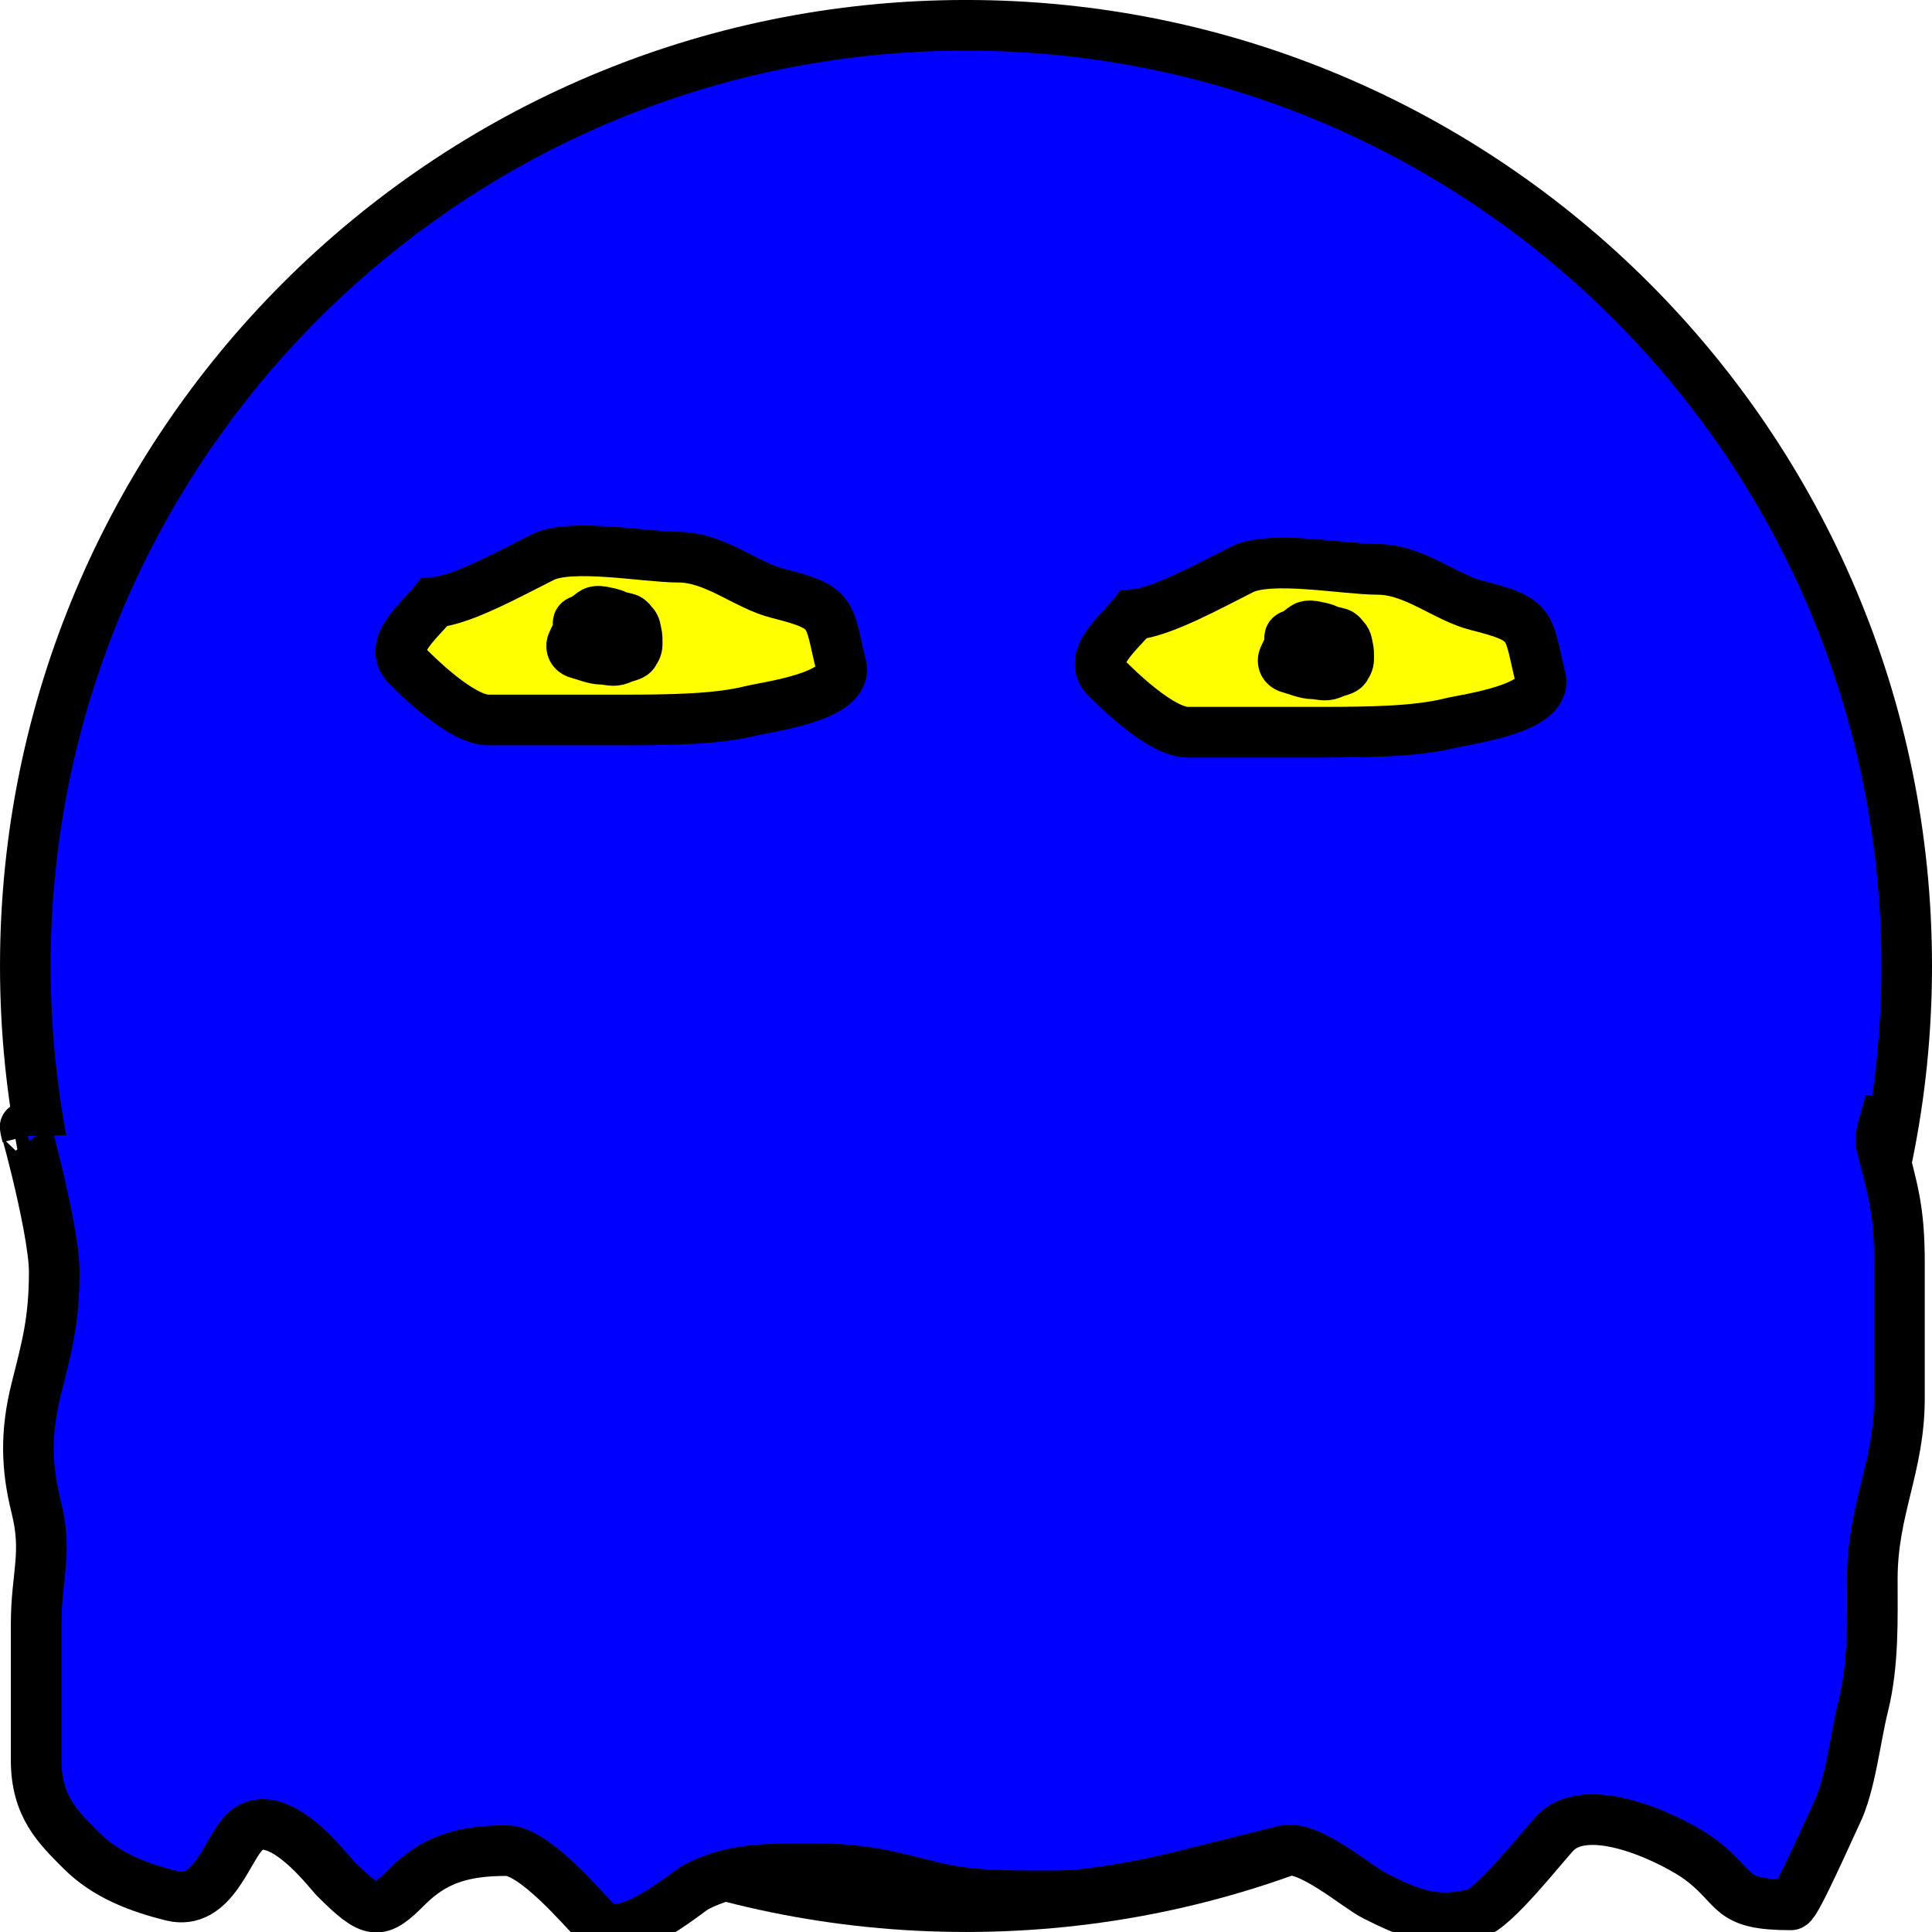
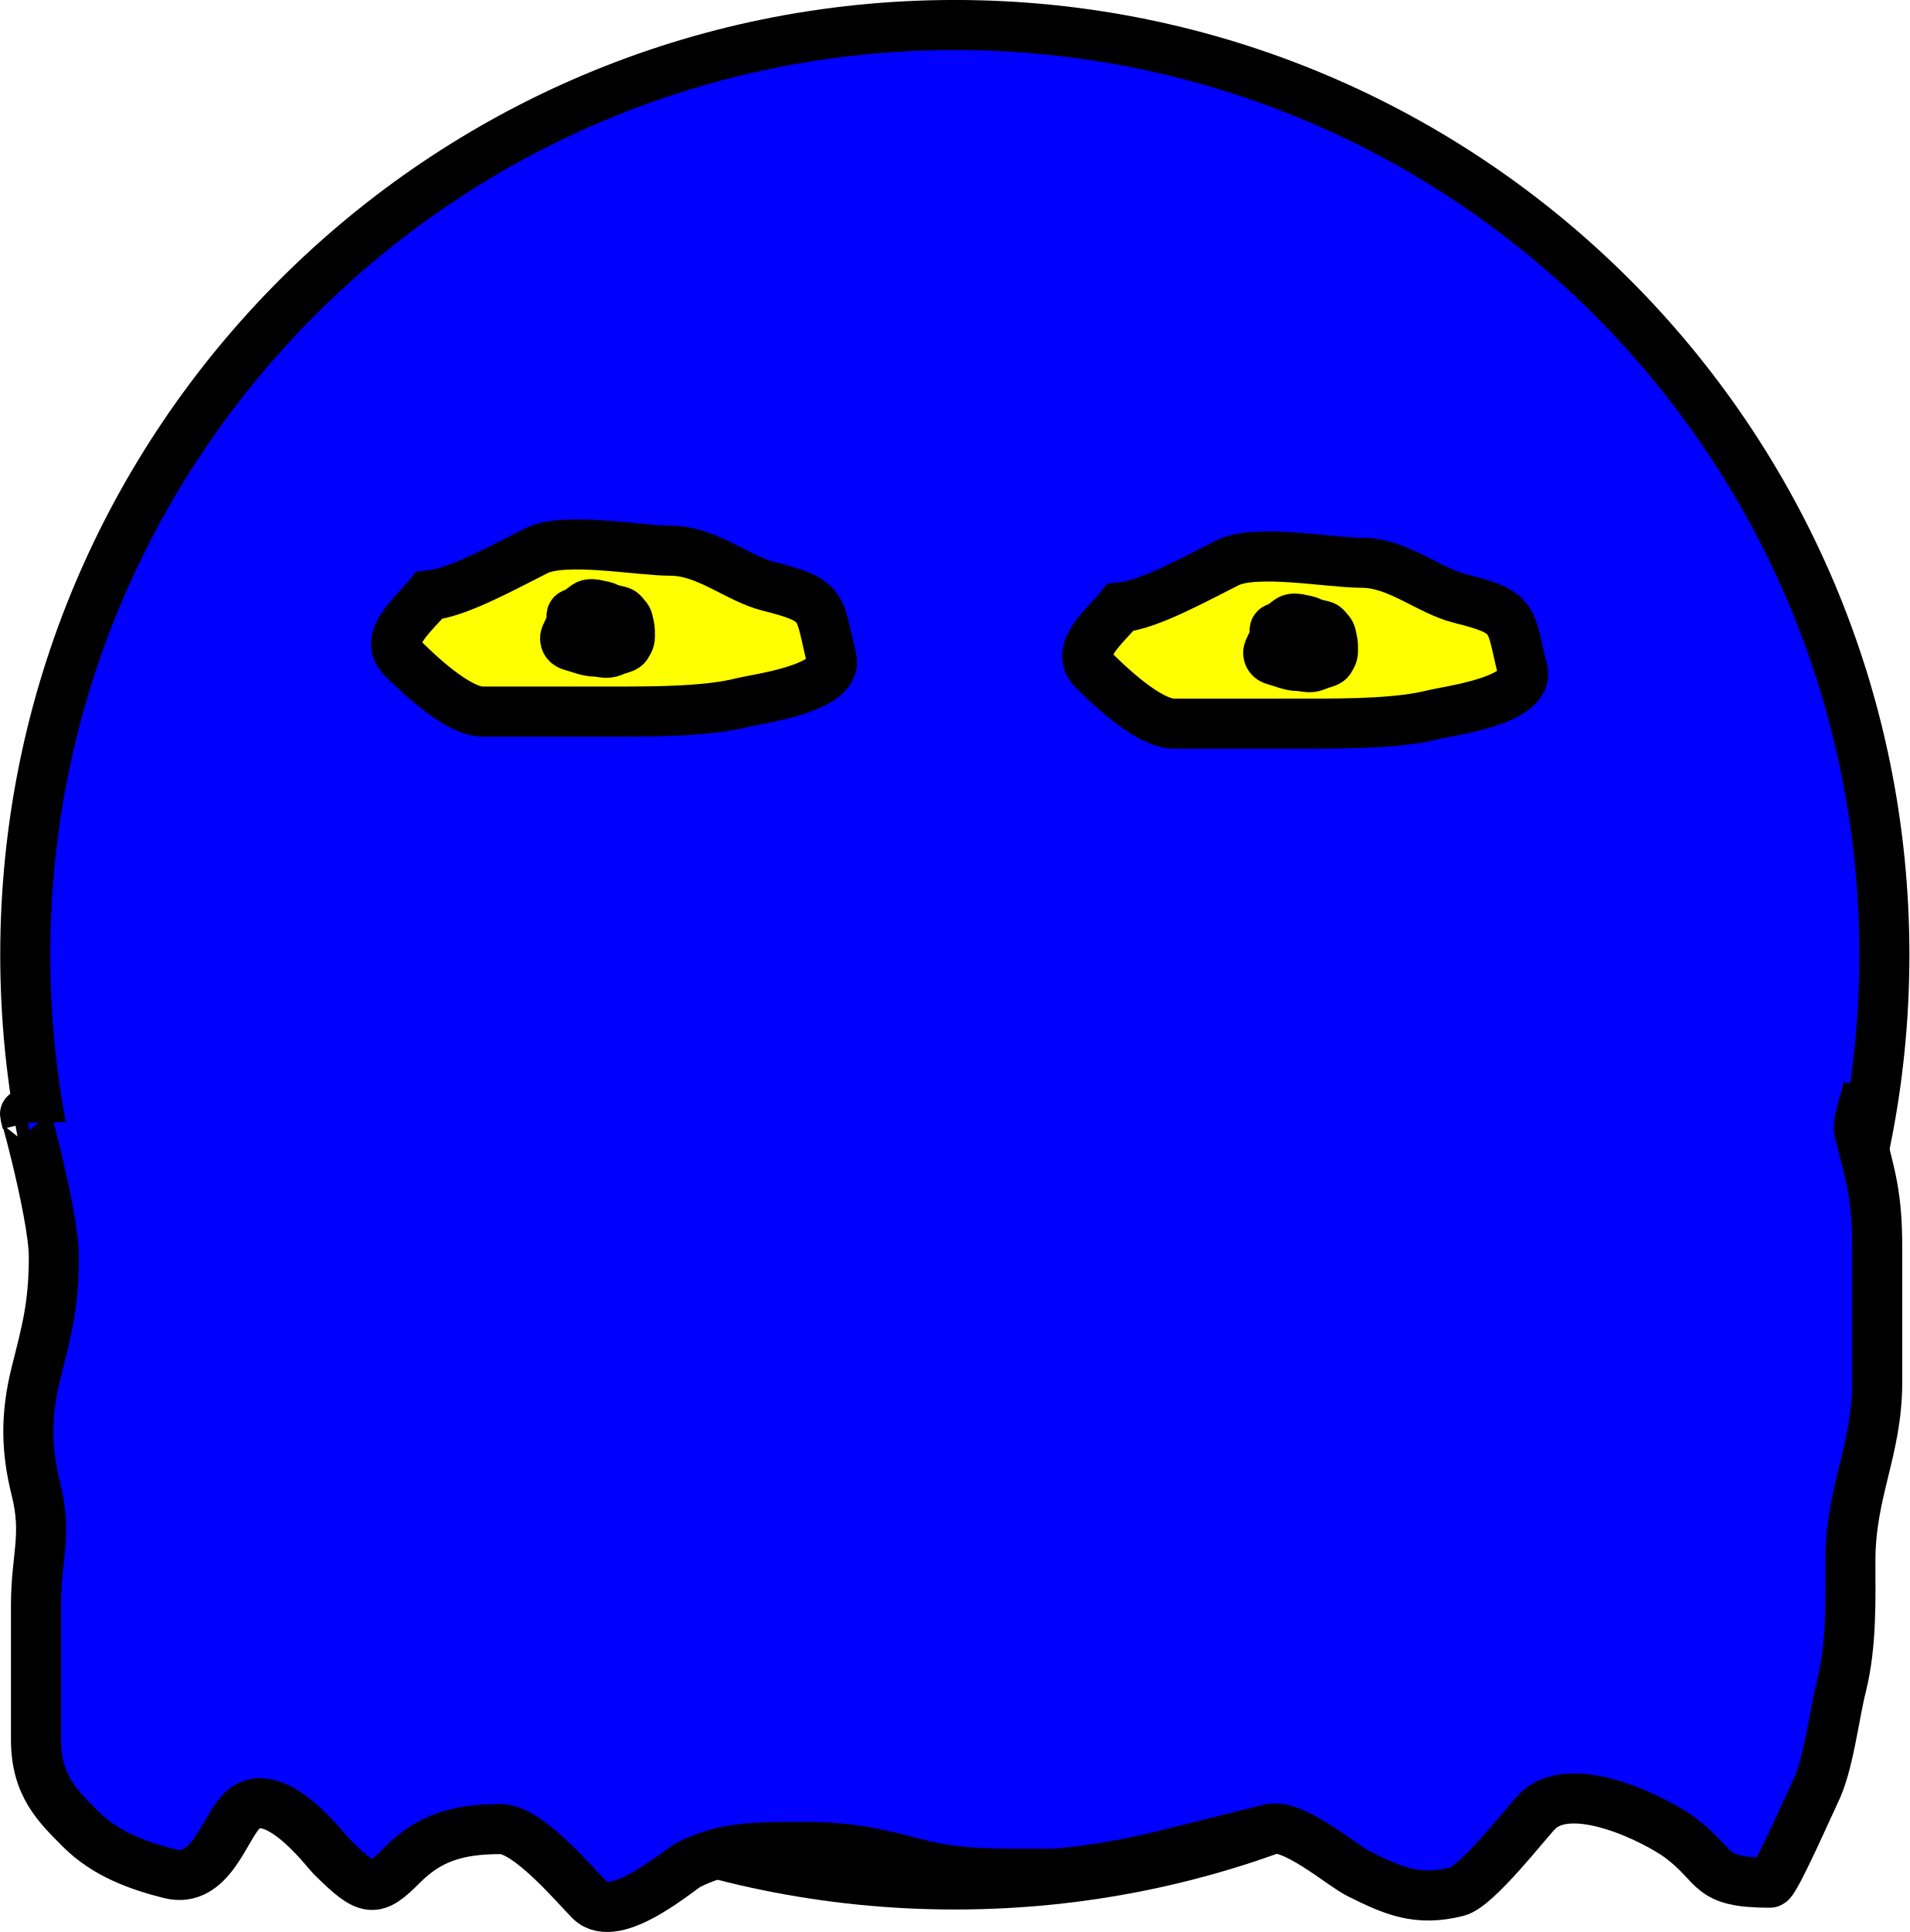
- <svg xmlns="http://www.w3.org/2000/svg" width="38.143" height="38.143" id="svg2260" version="1.0">
+ <svg xmlns="http://www.w3.org/2000/svg" width="38.148" height="38.592" id="svg2260" version="1.0">
  <defs id="defs2262" />
-   <g id="layer1" transform="translate(-286.6429,-333.2908)">
+   <g id="layer1" transform="translate(-286.6382,-333.2908)">
    <path transform="translate(9.999991,27.14285)" style="fill:#0000ff;fill-opacity:1;fill-rule:evenodd;stroke:#000000;stroke-opacity:1" id="path2160" d="M 314.286 325.219 A 18.571 18.571 0 1 1  277.143,325.219 A 18.571 18.571 0 1 1  314.286 325.219 z" />
    <path style="fill:#0000ff;fill-rule:evenodd;stroke:#000000;stroke-width:1px;stroke-linecap:butt;stroke-linejoin:miter;stroke-opacity:1" d="M 0.536,22.429 C 0.315,21.545 1.071,24.197 1.071,25.107 C 1.071,26.091 0.918,26.613 0.714,27.429 C 0.503,28.273 0.518,28.964 0.714,29.75 C 0.945,30.673 0.714,31.094 0.714,32.071 C 0.714,32.964 0.714,33.857 0.714,34.75 C 0.714,35.67 1.151,36.079 1.607,36.536 C 2.105,37.034 2.758,37.27 3.393,37.429 C 4.199,37.63 4.483,36.517 4.821,36.179 C 5.445,35.555 6.495,36.959 6.607,37.071 C 7.356,37.82 7.479,37.806 8.036,37.25 C 8.565,36.721 9.125,36.536 10,36.536 C 10.548,36.536 11.511,37.69 11.786,37.964 C 12.288,38.466 13.585,37.333 13.75,37.25 C 14.473,36.888 15.074,36.893 16.071,36.893 C 17.089,36.893 17.626,37.058 18.393,37.25 C 19.177,37.446 19.931,37.429 20.893,37.429 C 21.479,37.429 22.605,37.224 23.214,37.071 C 24.01,36.872 24.5,36.75 25.357,36.536 C 25.839,36.415 26.789,37.252 27.143,37.429 C 27.836,37.775 28.314,37.984 29.107,37.786 C 29.504,37.686 30.488,36.405 30.714,36.179 C 31.399,35.494 33.11,36.368 33.571,36.714 C 34.333,37.286 34.095,37.607 35.357,37.607 C 35.454,37.607 36.167,35.988 36.25,35.821 C 36.533,35.256 36.627,34.314 36.786,33.679 C 36.994,32.845 36.964,31.943 36.964,31.179 C 36.964,29.796 37.5,28.968 37.5,27.607 C 37.5,26.714 37.5,25.821 37.5,24.929 C 37.5,23.856 37.364,23.493 37.143,22.607 C 37.091,22.401 37.26,22.02 37.321,21.714" id="path2212" transform="translate(286.6429,333.2908)" />
    <path style="fill:#ffff00;fill-rule:evenodd;stroke:#000000;stroke-width:1px;stroke-linecap:butt;stroke-linejoin:miter;stroke-opacity:1" d="M 295.214,345.184 C 295.771,345.139 296.729,344.605 297.357,344.291 C 297.92,344.009 299.39,344.291 300.036,344.291 C 300.758,344.291 301.365,344.846 302,345.005 C 303.137,345.289 302.991,345.396 303.25,346.434 C 303.403,347.047 301.788,347.245 301.464,347.326 C 300.803,347.492 299.869,347.505 298.964,347.505 C 298.071,347.505 297.179,347.505 296.286,347.505 C 295.764,347.505 294.925,346.68 294.679,346.434 C 294.283,346.038 294.922,345.549 295.214,345.184 z " id="path2214" />
    <path style="fill:#ffff00;fill-rule:evenodd;stroke:#000000;stroke-width:1px;stroke-linecap:butt;stroke-linejoin:miter;stroke-opacity:1" d="M 309.022,345.425 C 309.579,345.38 310.536,344.846 311.165,344.532 C 311.728,344.25 313.198,344.532 313.843,344.532 C 314.566,344.532 315.172,345.087 315.808,345.246 C 316.945,345.53 316.798,345.637 317.058,346.675 C 317.211,347.288 315.596,347.487 315.272,347.568 C 314.61,347.733 313.677,347.746 312.772,347.746 C 311.879,347.746 310.986,347.746 310.093,347.746 C 309.572,347.746 308.733,346.921 308.486,346.675 C 308.091,346.279 308.73,345.79 309.022,345.425 z " id="path2216" />
    <path style="fill:none;fill-rule:evenodd;stroke:#000000;stroke-width:1px;stroke-linecap:butt;stroke-linejoin:miter;stroke-opacity:1" d="M 11.49,12.242 C 11.548,12.229 11.672,12.112 11.727,12.084 C 11.783,12.056 11.882,12.071 11.932,12.084 C 12.018,12.106 12.067,12.104 12.153,12.147 C 12.206,12.173 12.321,12.197 12.374,12.21 C 12.439,12.227 12.46,12.28 12.501,12.321 C 12.548,12.368 12.548,12.432 12.564,12.494 C 12.583,12.572 12.58,12.635 12.58,12.715 C 12.58,12.801 12.543,12.836 12.516,12.889 C 12.495,12.932 12.398,12.958 12.359,12.968 C 12.298,12.983 12.245,13.016 12.185,13.031 C 12.085,13.056 11.978,13.015 11.869,13.015 C 11.735,13.015 11.542,12.934 11.427,12.905 C 11.315,12.877 11.285,12.813 11.285,12.747 C 11.285,12.685 11.395,12.514 11.412,12.447 C 11.443,12.322 11.357,12.275 11.49,12.242 z " id="path2224" transform="translate(286.6429,333.2908)" />
    <path style="fill:none;fill-rule:evenodd;stroke:#000000;stroke-width:1px;stroke-linecap:butt;stroke-linejoin:miter;stroke-opacity:1" d="M 312.181,345.82 C 312.238,345.808 312.362,345.69 312.417,345.663 C 312.473,345.635 312.572,345.65 312.623,345.663 C 312.708,345.684 312.757,345.682 312.844,345.726 C 312.896,345.752 313.011,345.776 313.065,345.789 C 313.13,345.805 313.15,345.859 313.191,345.899 C 313.238,345.947 313.238,346.01 313.254,346.073 C 313.273,346.15 313.27,346.213 313.27,346.294 C 313.27,346.38 313.233,346.415 313.207,346.468 C 313.185,346.51 313.089,346.537 313.049,346.547 C 312.988,346.562 312.936,346.595 312.875,346.61 C 312.775,346.635 312.668,346.594 312.559,346.594 C 312.425,346.594 312.232,346.512 312.118,346.483 C 312.006,346.455 311.975,346.391 311.975,346.326 C 311.975,346.264 312.085,346.093 312.102,346.026 C 312.133,345.9 312.047,345.854 312.181,345.82 z " id="path2226" />
  </g>
</svg>
